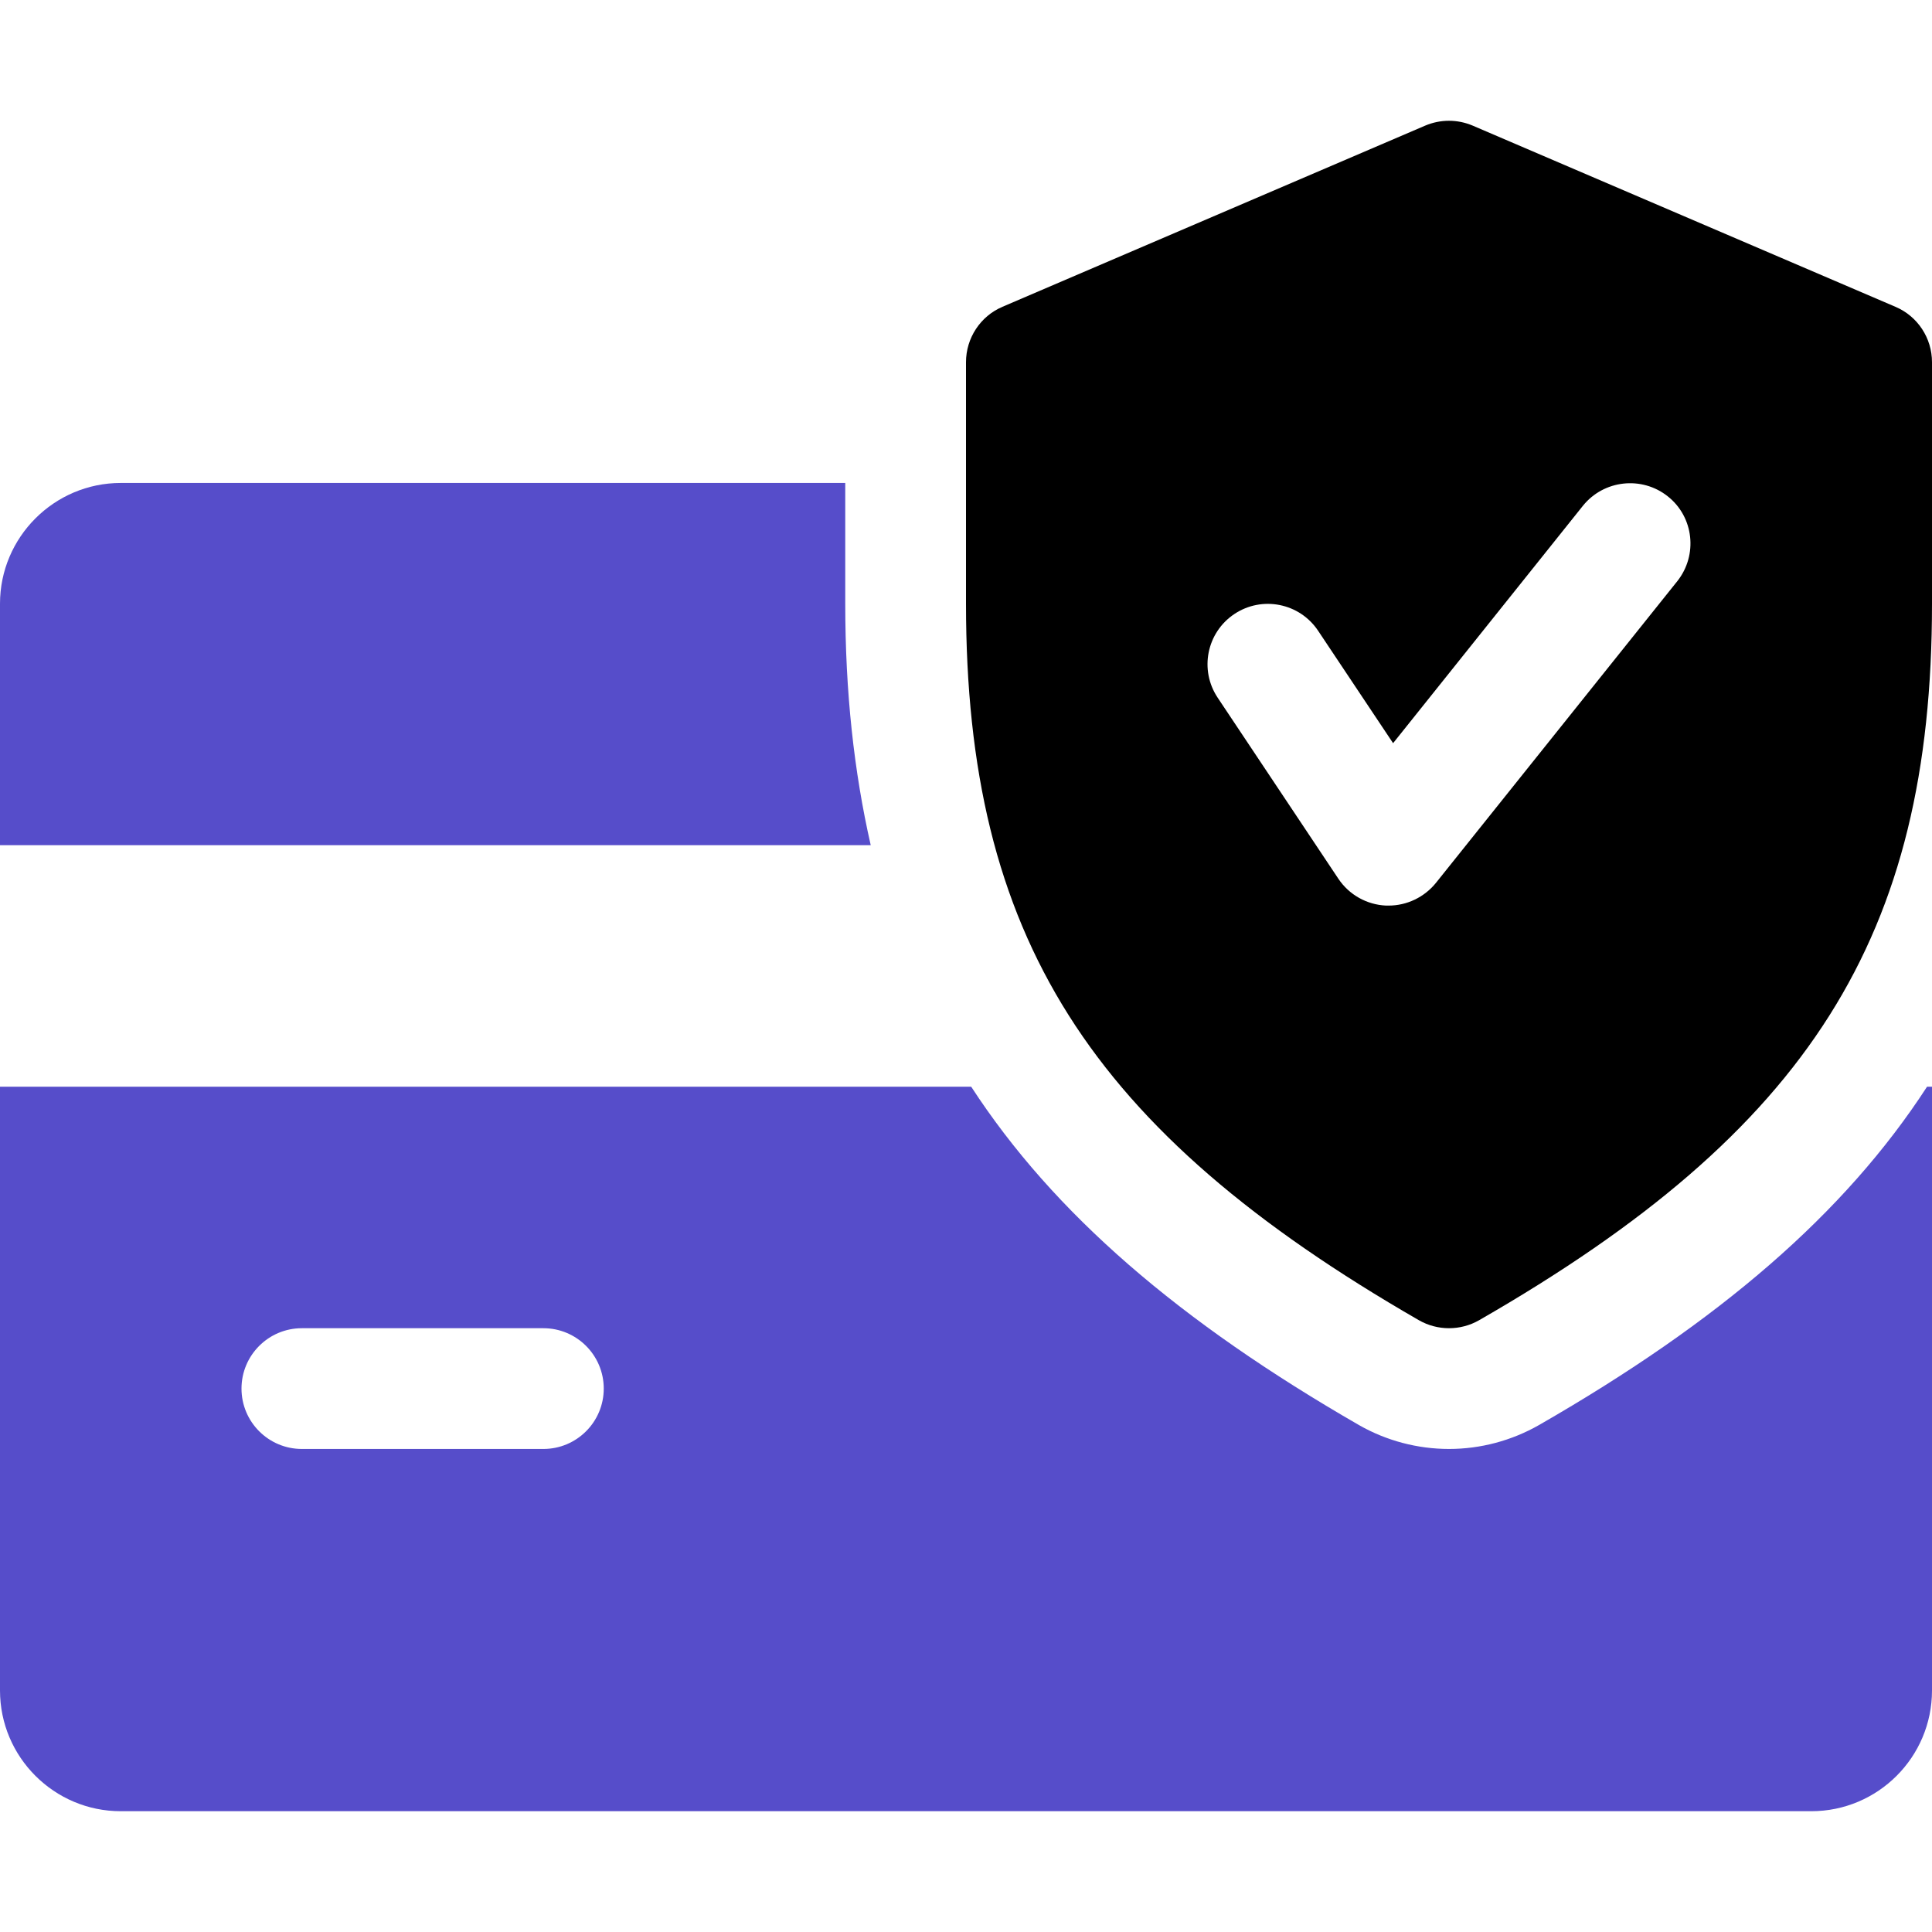
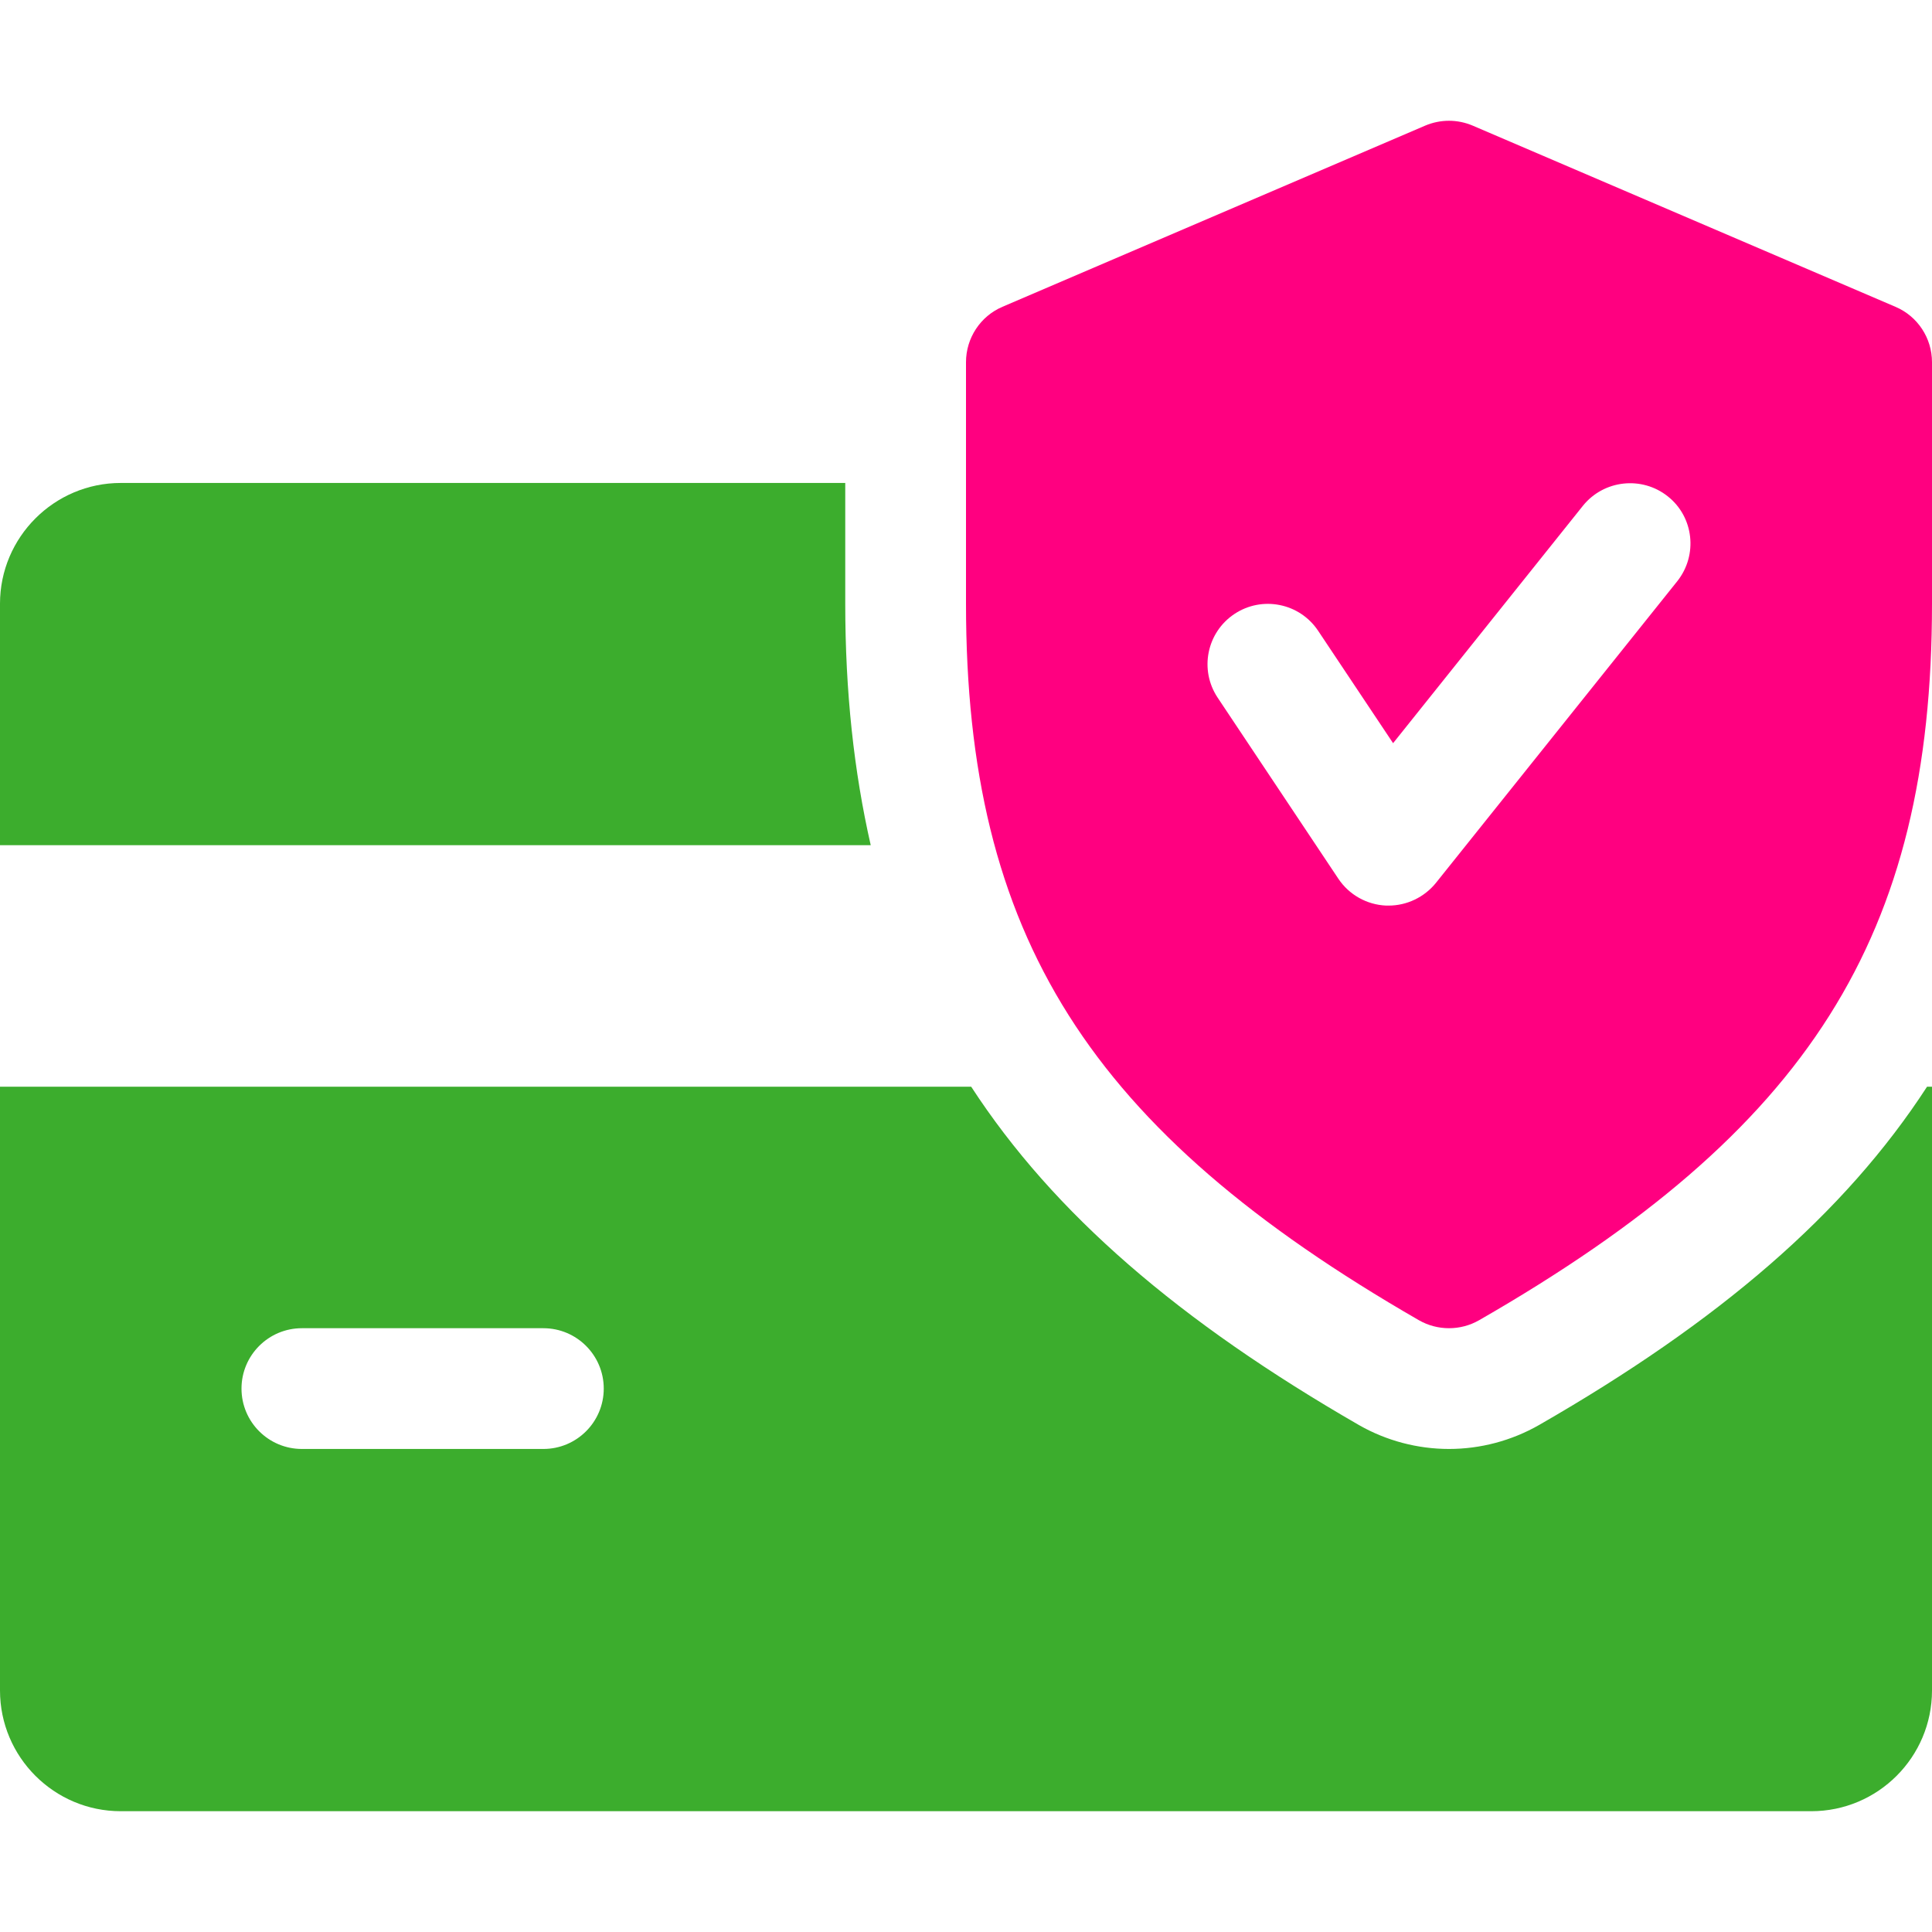
<svg xmlns="http://www.w3.org/2000/svg" width="48" height="48" viewBox="0 0 48 48" fill="none">
-   <path d="M21 14.999V11.999H3C1.347 11.999 0 13.346 0 14.999V20.999H21.633C21.216 19.166 21 17.192 21 14.999Z" fill="#564DCA" />
-   <path d="M47.877 26.999C45.831 30.152 42.711 32.834 38.241 35.402C37.554 35.795 36.78 35.999 36 35.999C35.22 35.999 34.446 35.795 33.768 35.408C29.298 32.834 26.178 30.149 24.129 26.999H0V41.999C0 43.655 1.347 44.999 3 44.999H45C46.656 44.999 48 43.655 48 41.999V26.999H47.877ZM13.5 35.999H7.5C6.672 35.999 6 35.327 6 34.499C6 33.671 6.672 32.999 7.5 32.999H13.5C14.328 32.999 15 33.671 15 34.499C15 35.327 14.328 35.999 13.5 35.999Z" fill="#564DCA" />
-   <path d="M47.091 7.622L36.591 3.122C36.21 2.96 35.787 2.96 35.406 3.122L24.906 7.622C24.357 7.856 24 8.399 24 8.999V14.999C24 23.252 27.051 28.076 35.253 32.801C35.484 32.933 35.742 32.999 36 32.999C36.258 32.999 36.516 32.933 36.747 32.801C44.949 28.088 48 23.264 48 14.999V8.999C48 8.399 47.643 7.856 47.091 7.622ZM41.673 14.438L35.673 21.938C35.385 22.292 34.953 22.499 34.5 22.499C34.479 22.499 34.455 22.499 34.437 22.499C33.96 22.478 33.519 22.232 33.252 21.833L30.252 17.333C29.793 16.643 29.979 15.713 30.669 15.254C31.353 14.798 32.286 14.978 32.748 15.671L34.611 18.464L39.327 12.566C39.846 11.921 40.791 11.819 41.436 12.332C42.084 12.845 42.186 13.79 41.673 14.438Z" fill="#000000" />
+   <path d="M21 14.999V11.999H3C1.347 11.999 0 13.346 0 14.999V20.999H21.633C21.216 19.166 21 17.192 21 14.999Z" fill="#3cad2d" />
+   <path d="M47.877 26.999C45.831 30.152 42.711 32.834 38.241 35.402C37.554 35.795 36.78 35.999 36 35.999C35.22 35.999 34.446 35.795 33.768 35.408C29.298 32.834 26.178 30.149 24.129 26.999H0V41.999C0 43.655 1.347 44.999 3 44.999H45C46.656 44.999 48 43.655 48 41.999V26.999H47.877ZM13.5 35.999H7.5C6.672 35.999 6 35.327 6 34.499C6 33.671 6.672 32.999 7.5 32.999H13.5C14.328 32.999 15 33.671 15 34.499C15 35.327 14.328 35.999 13.5 35.999Z" fill="#3cad2d" />
+   <path d="M47.091 7.622L36.591 3.122C36.21 2.96 35.787 2.96 35.406 3.122L24.906 7.622C24.357 7.856 24 8.399 24 8.999V14.999C24 23.252 27.051 28.076 35.253 32.801C35.484 32.933 35.742 32.999 36 32.999C36.258 32.999 36.516 32.933 36.747 32.801C44.949 28.088 48 23.264 48 14.999V8.999C48 8.399 47.643 7.856 47.091 7.622ZM41.673 14.438L35.673 21.938C35.385 22.292 34.953 22.499 34.5 22.499C34.479 22.499 34.455 22.499 34.437 22.499C33.96 22.478 33.519 22.232 33.252 21.833L30.252 17.333C29.793 16.643 29.979 15.713 30.669 15.254C31.353 14.798 32.286 14.978 32.748 15.671L34.611 18.464L39.327 12.566C39.846 11.921 40.791 11.819 41.436 12.332C42.084 12.845 42.186 13.79 41.673 14.438Z" fill="#ff0080" />
</svg>
